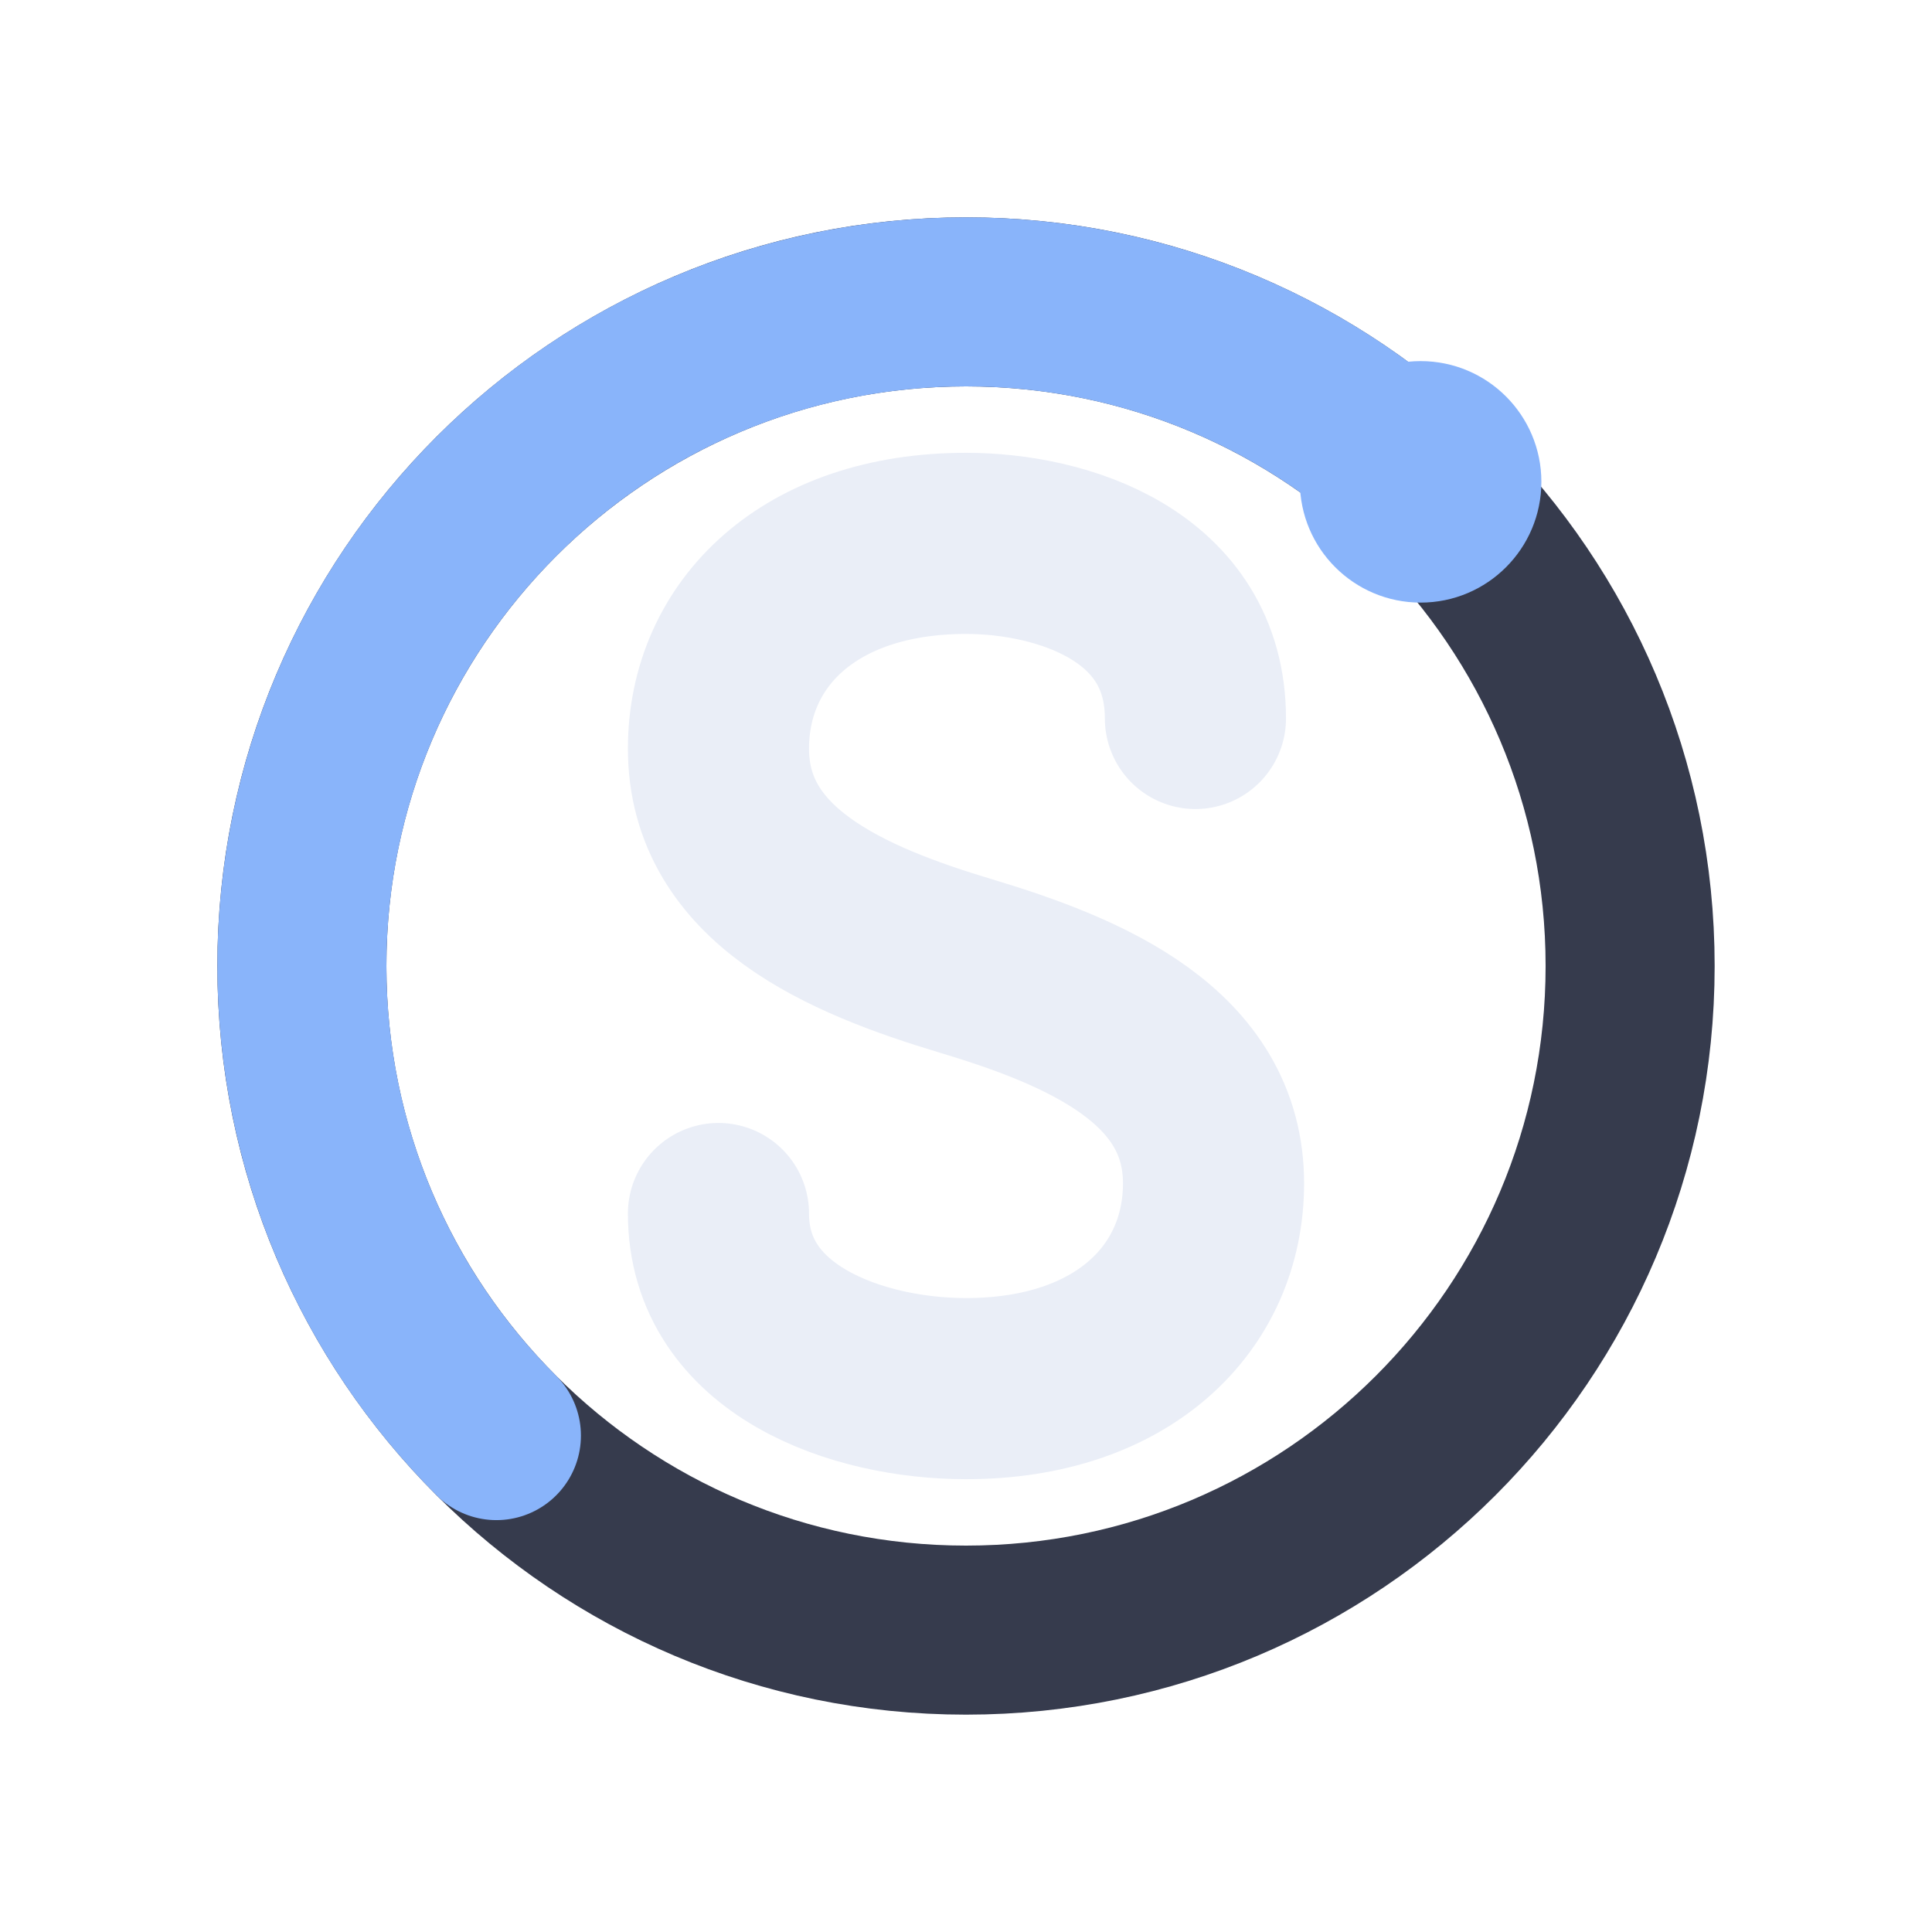
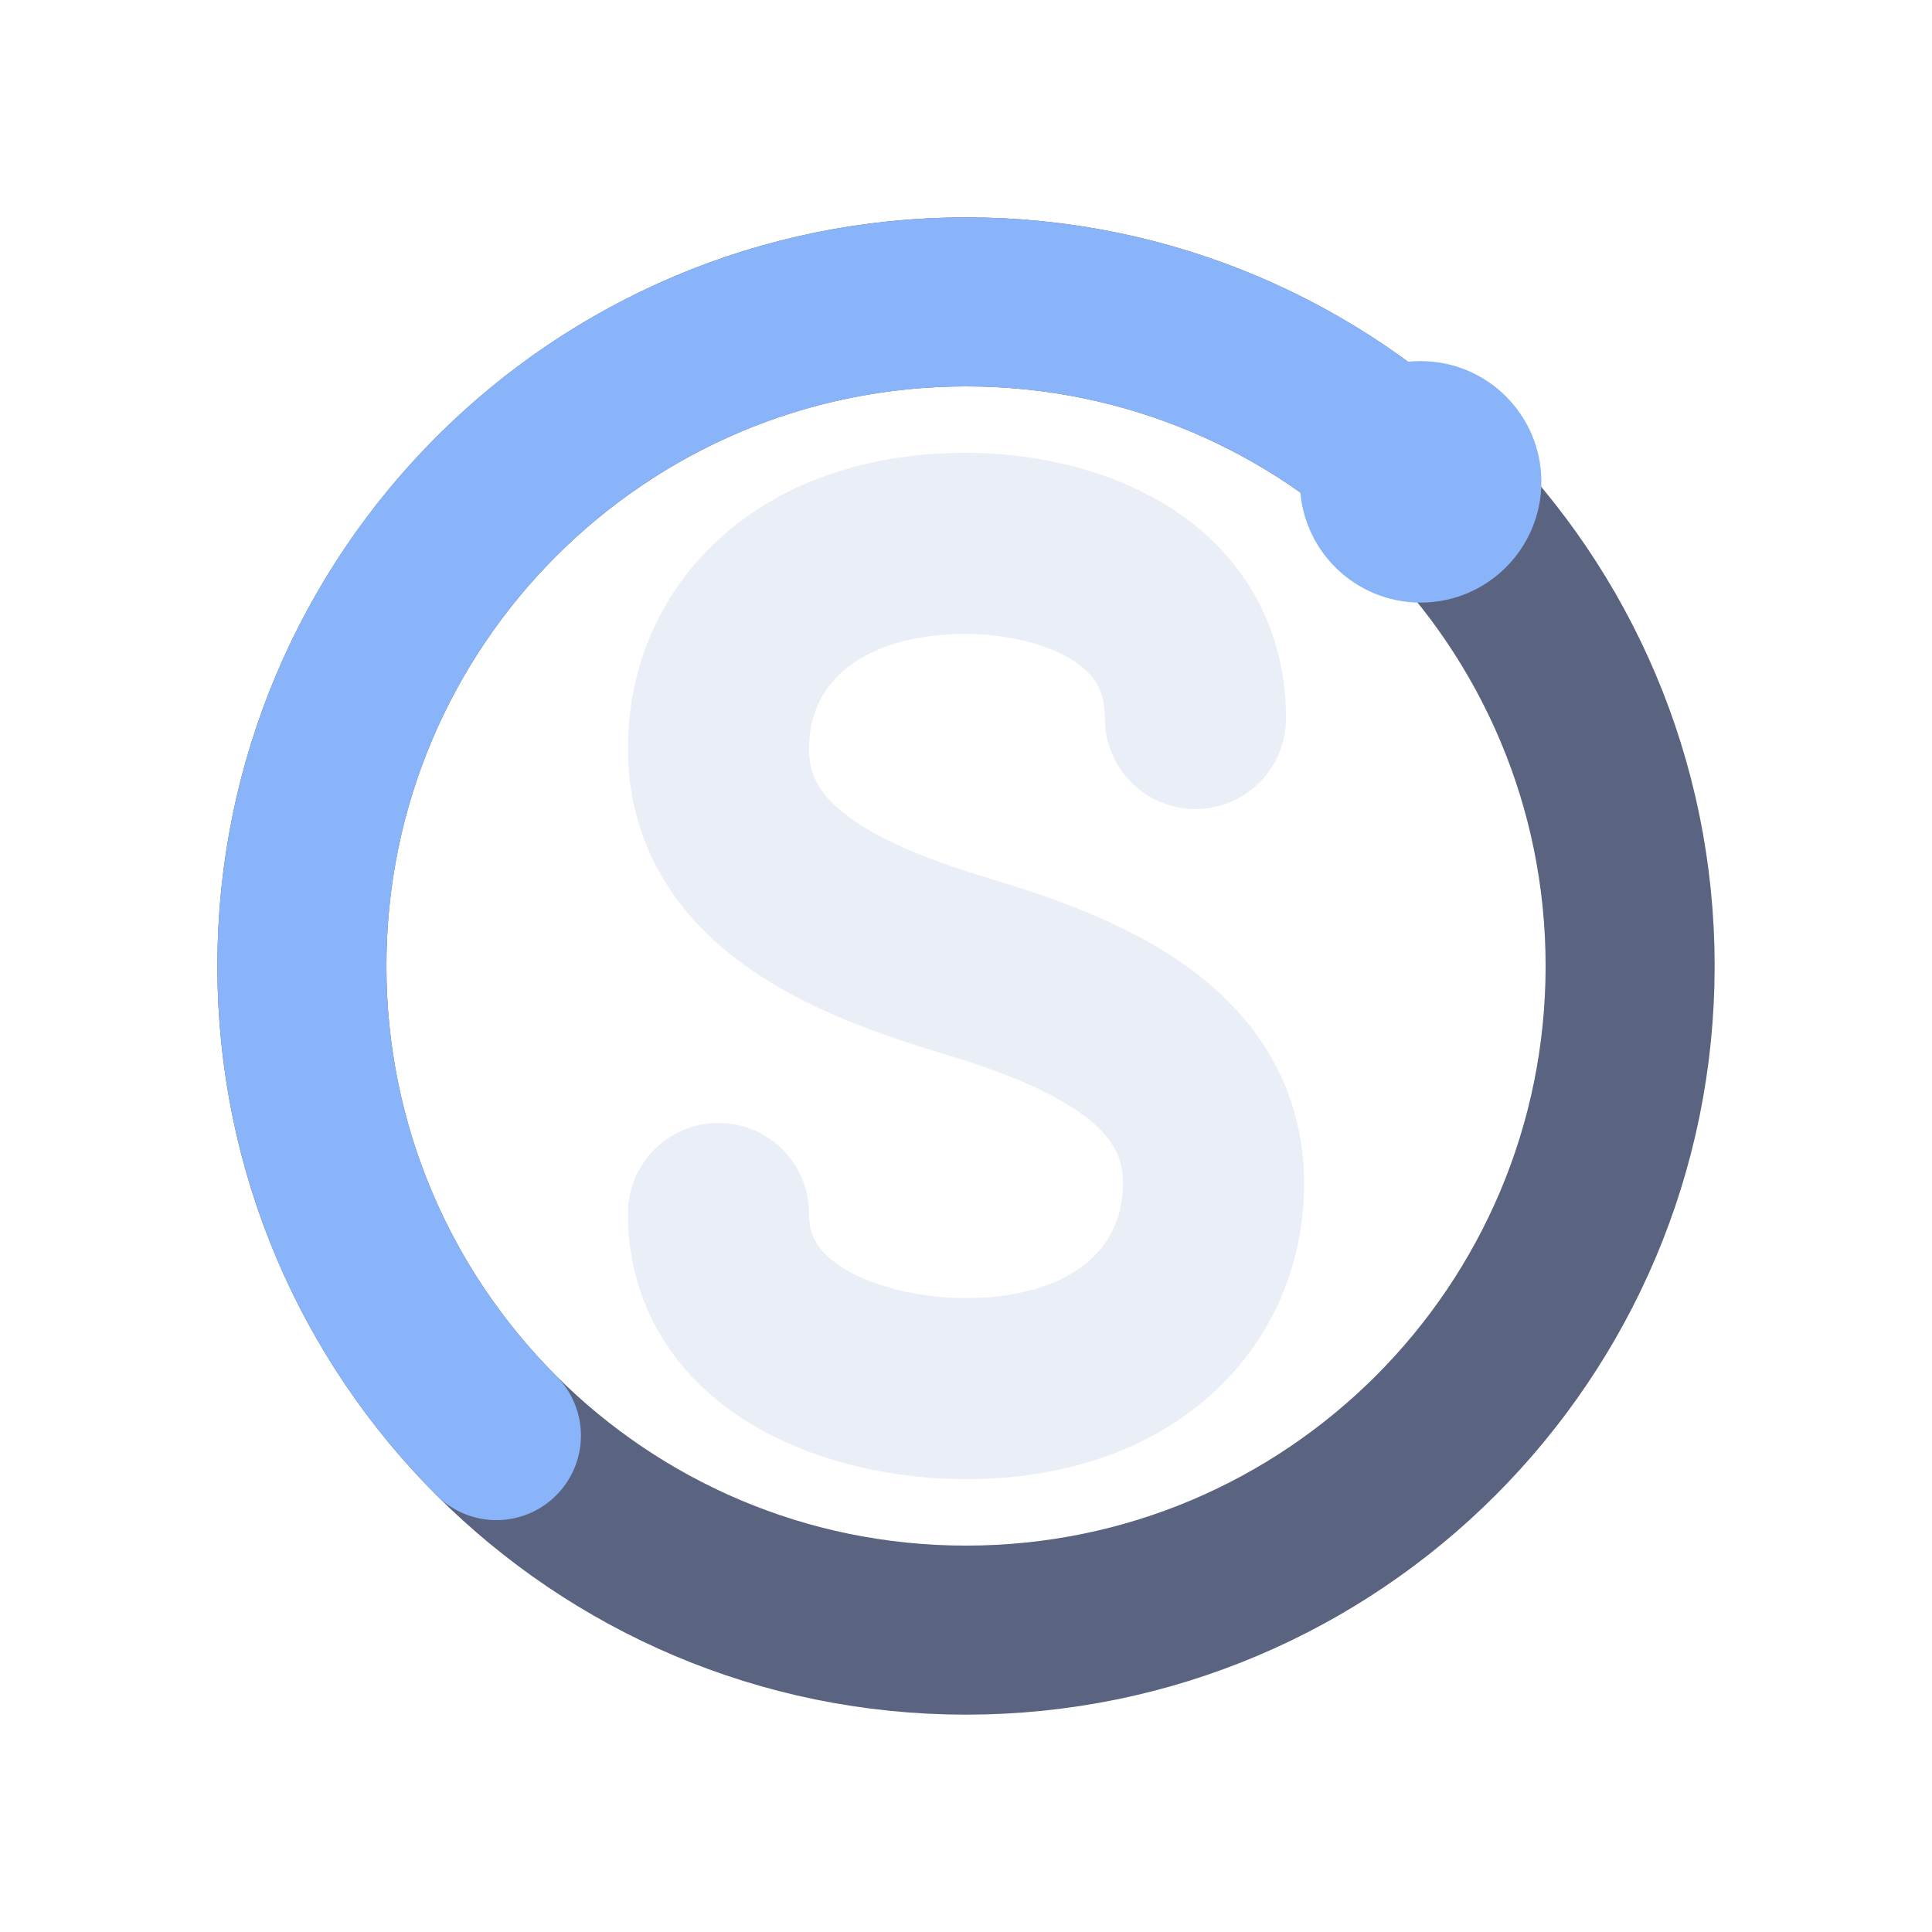
<svg xmlns="http://www.w3.org/2000/svg" viewBox="0 0 32 32" width="32" height="32" role="img" aria-label="SynapCap">
-   <circle cx="16" cy="16" r="11" fill="none" stroke="#363B4D" stroke-width="2.8" />
+   <circle cx="16" cy="16" r="11" fill="none" stroke="#5A6480" stroke-width="2.8" />
  <path d="M8.222 23.778A11 11 0 0 1 23.53 7.981" fill="none" stroke="#89B4FA" stroke-width="2.8" stroke-linecap="round" />
  <circle cx="23.53" cy="7.981" r="2" fill="#89B4FA" />
  <path d="M19.8 11.9C19.8 9.7 17.6 9 16 9C13.4 9 11.9 10.5 11.9 12.4C11.9 14.5 14 15.4 16 16C18 16.6 20.1 17.5 20.1 19.6C20.1 21.5 18.6 23 16 23C14.2 23 11.9 22.2 11.9 20.1" fill="none" stroke="#EAEEF7" stroke-width="3" stroke-linecap="round" />
</svg>
